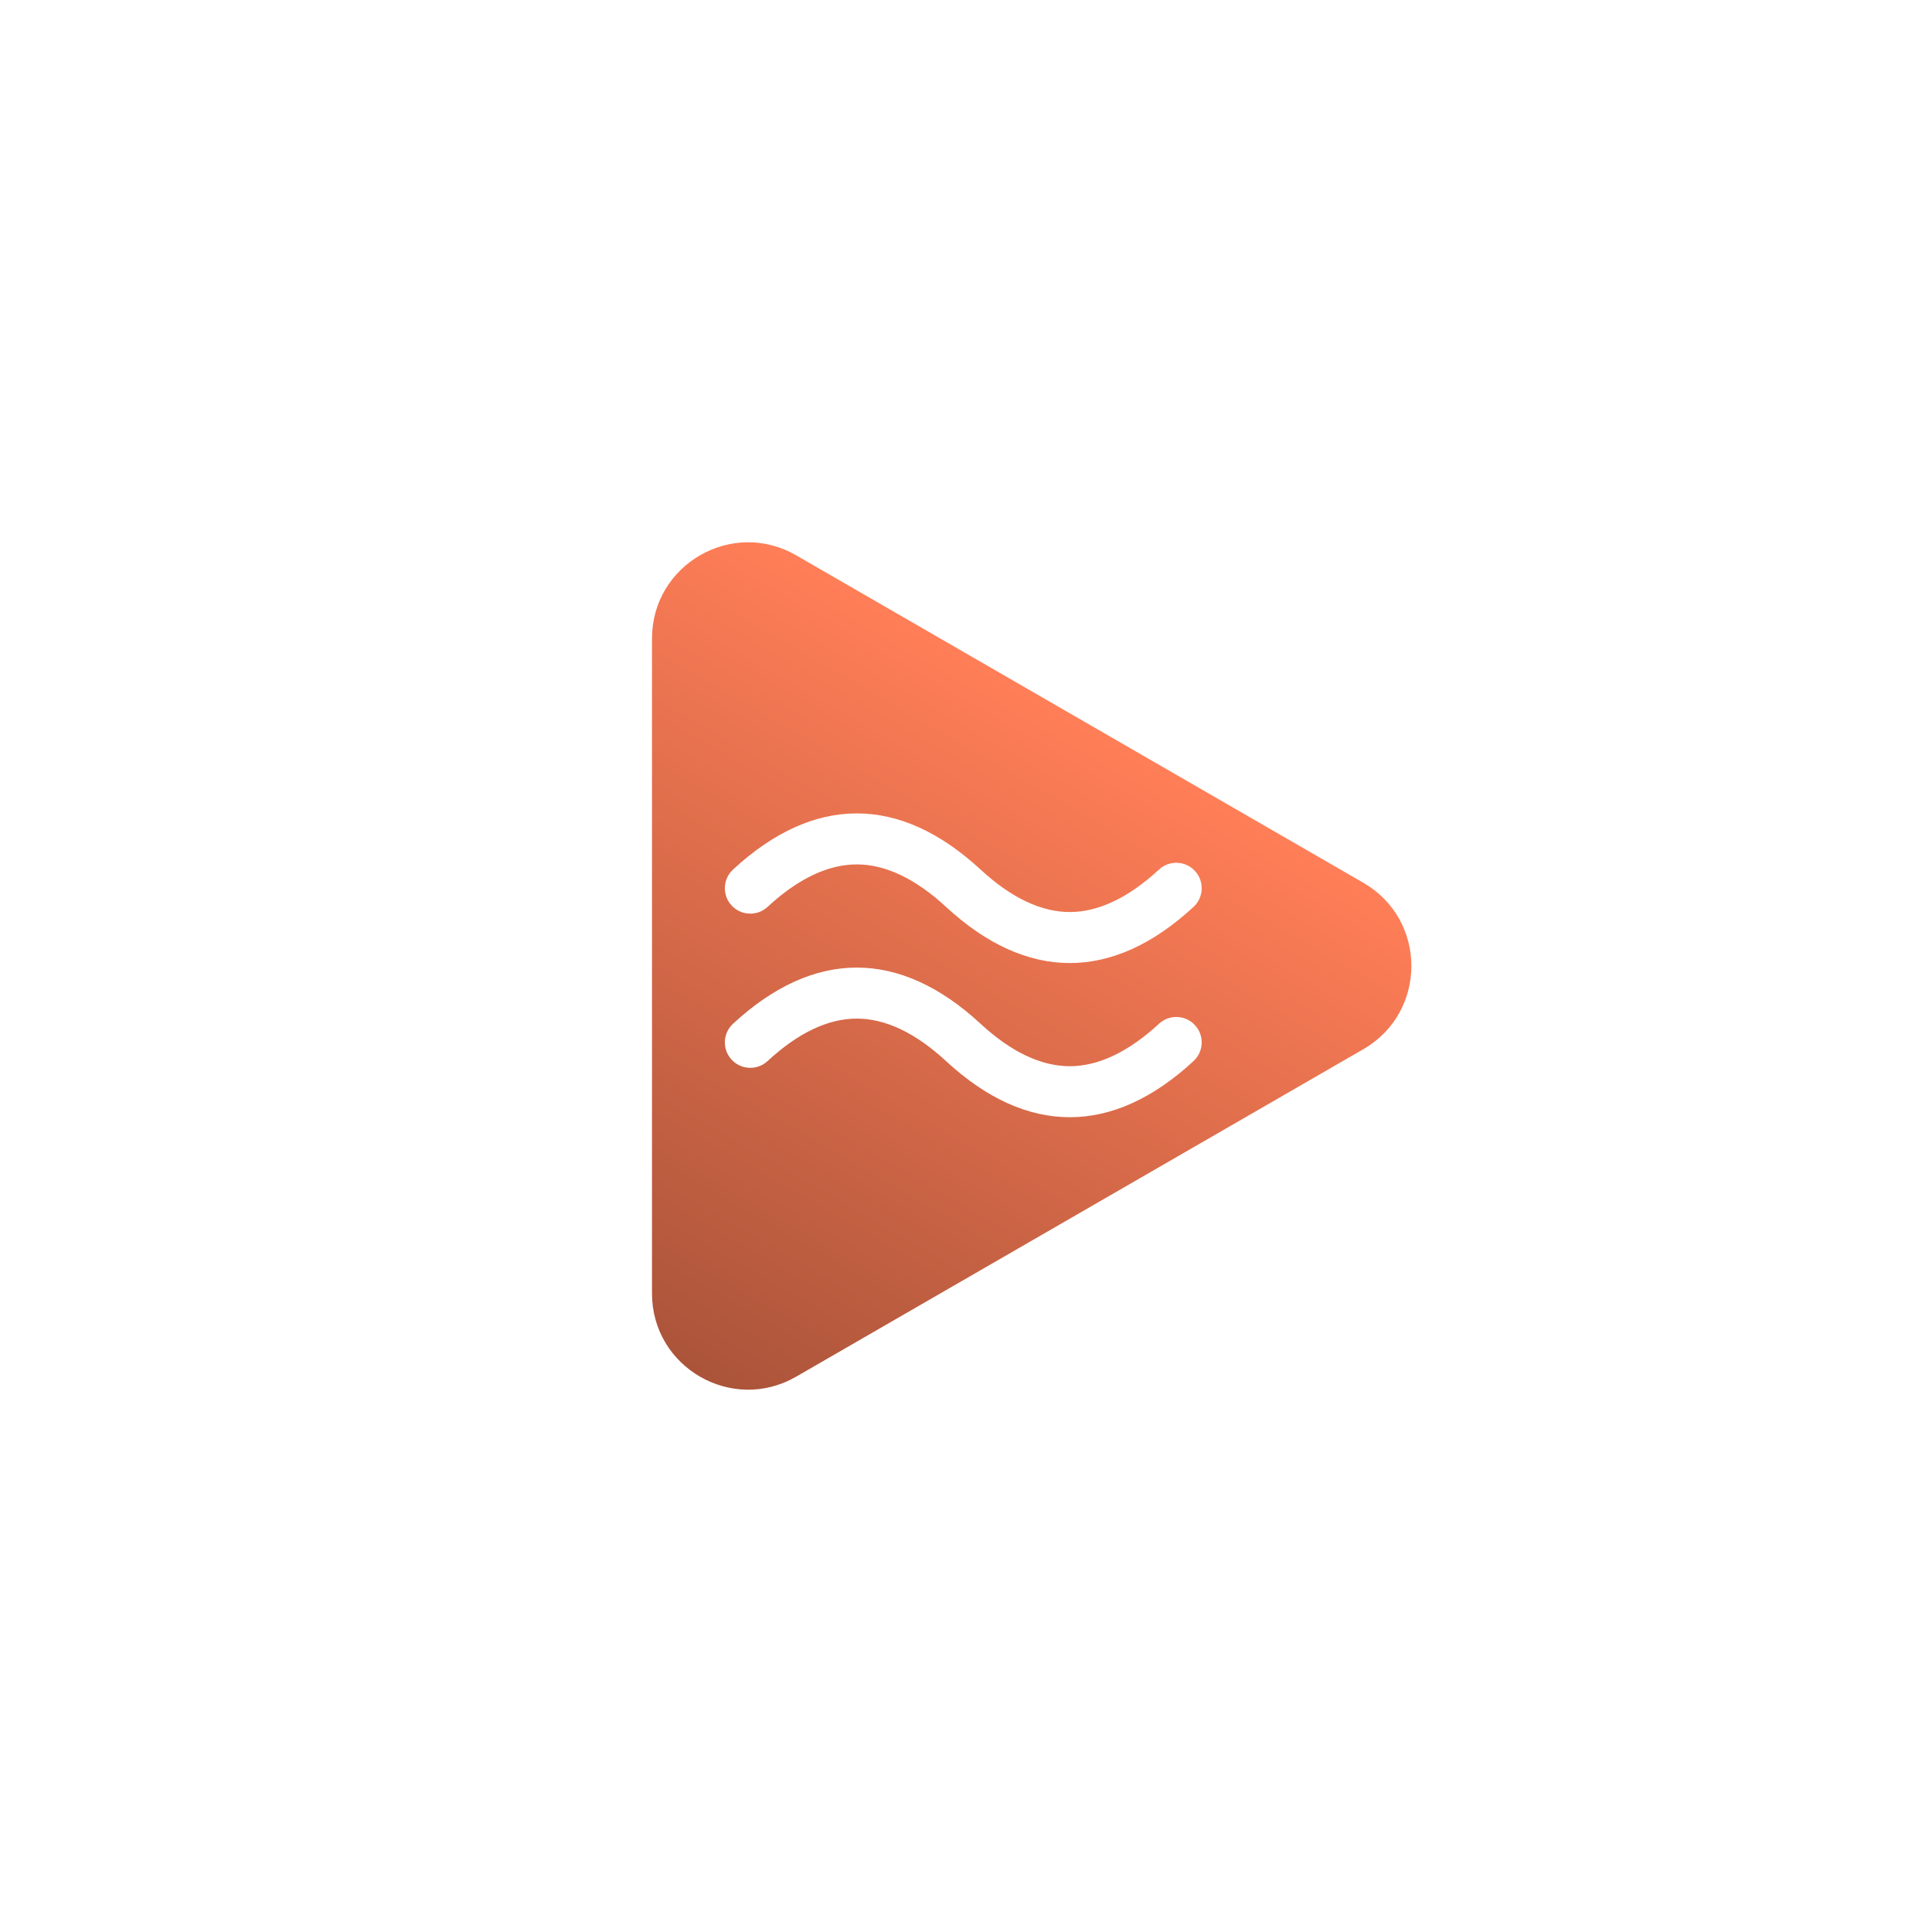
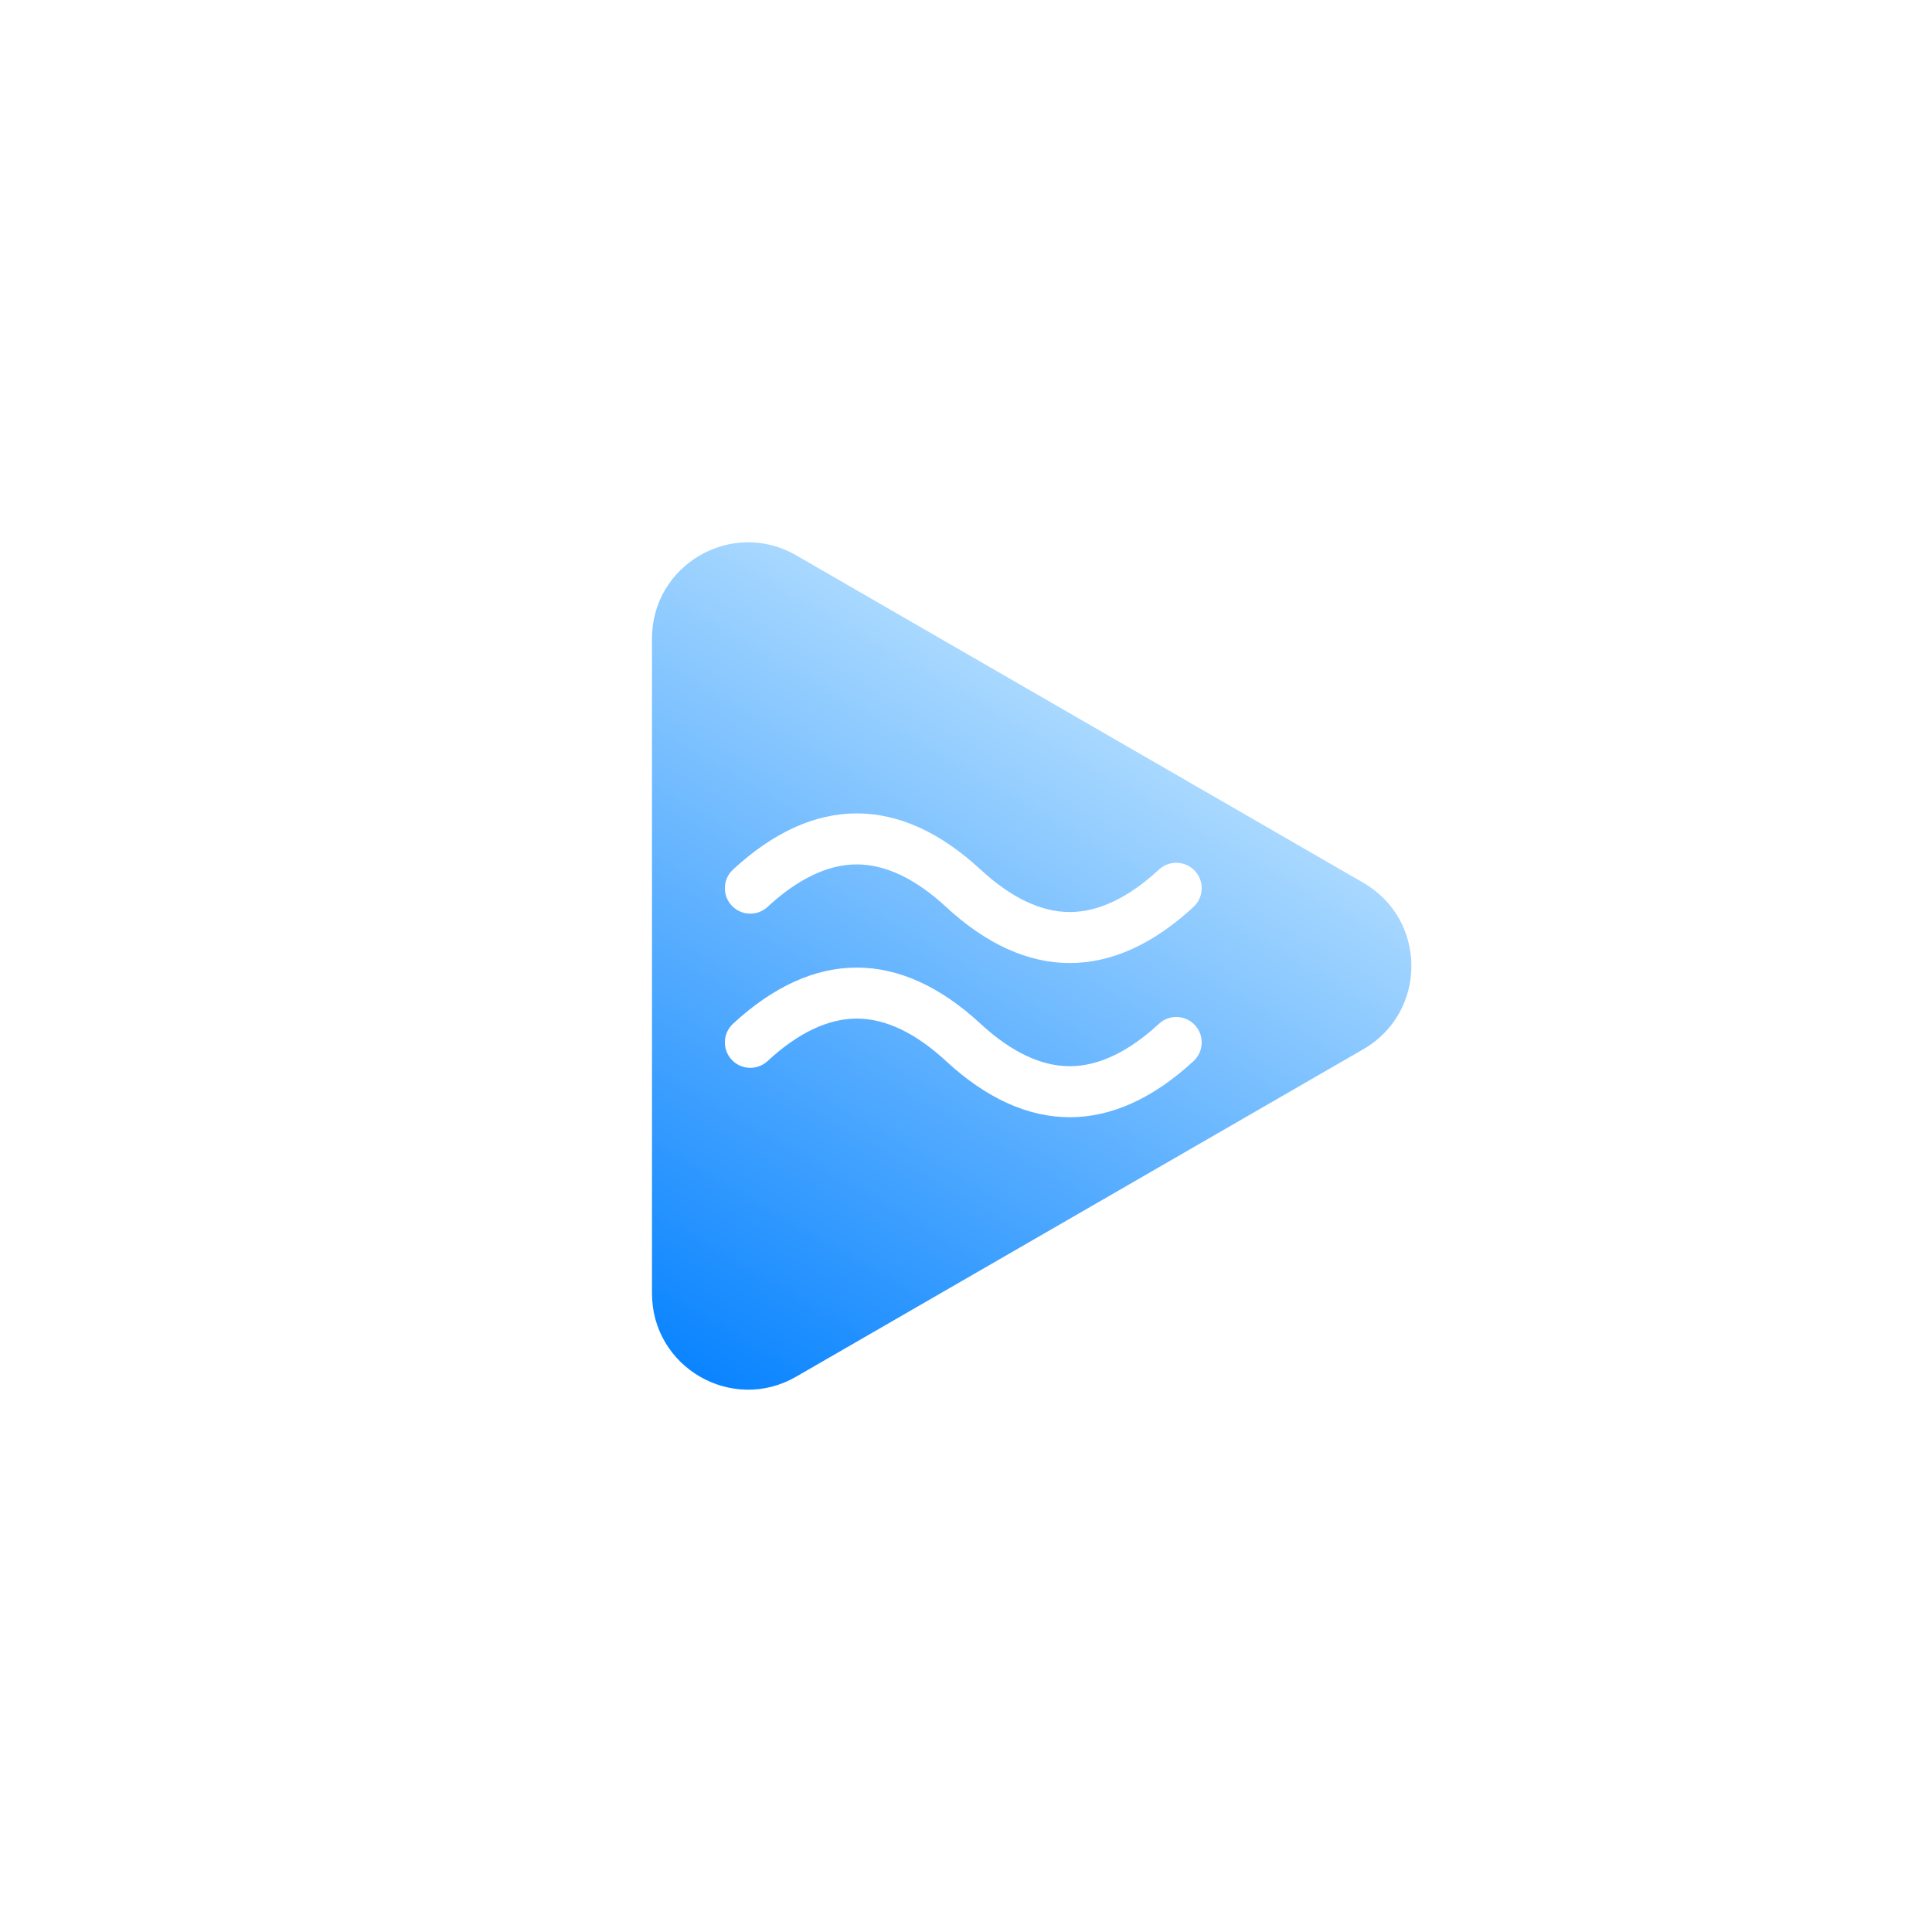
<svg xmlns="http://www.w3.org/2000/svg" viewBox="-307.65 -223.88 911.63 911.63">
  <defs>
    <linearGradient id="linear-gradient" x1="22.67" y1="425.72" x2="201.83" y2="115.4" gradientUnits="userSpaceOnUse">
-       <stop offset="0" stop-color="#ab543a" />
-       <stop offset="1" stop-color="#ff7e57" />
+       <stop offset="0" stop-color="#0A84FF" />
+       <stop offset="1" stop-color="#A8D8FF" />
    </linearGradient>
  </defs>
  <path fill="url(#linear-gradient)" d="M335.65,192.66L68.01,38.14C37.78,20.69,0,42.5,0,77.41v309.04c0,34.91,37.78,56.72,68.01,39.27l267.64-154.52c30.23-17.45,30.23-61.08,0-78.54ZM255.53,276.8c-19.1,17.66-38.75,26.49-58.4,26.49s-39.29-8.83-58.39-26.49c-14.39-13.3-28.55-20.05-42.11-20.05s-27.72,6.75-42.1,20.05c-4.87,4.5-12.46,4.2-16.96-.67-4.5-4.86-4.2-12.45.67-16.95,38.2-35.33,78.59-35.33,116.79,0,14.38,13.3,28.55,20.04,42.1,20.04s27.72-6.74,42.11-20.04c4.86-4.5,12.46-4.21,16.95.66,4.5,4.87,4.21,12.46-.66,16.96ZM255.53,204.04c-19.1,17.67-38.75,26.5-58.4,26.5s-39.29-8.83-58.39-26.5c-14.39-13.3-28.55-20.04-42.11-20.04s-27.72,6.74-42.1,20.04c-4.87,4.5-12.46,4.21-16.96-.66s-4.2-12.46.67-16.96c38.2-35.32,78.59-35.32,116.79,0,14.38,13.3,28.55,20.05,42.1,20.05s27.72-6.75,42.11-20.05c4.86-4.5,12.46-4.2,16.95.67,4.5,4.86,4.21,12.45-.66,16.95Z" />
</svg>
